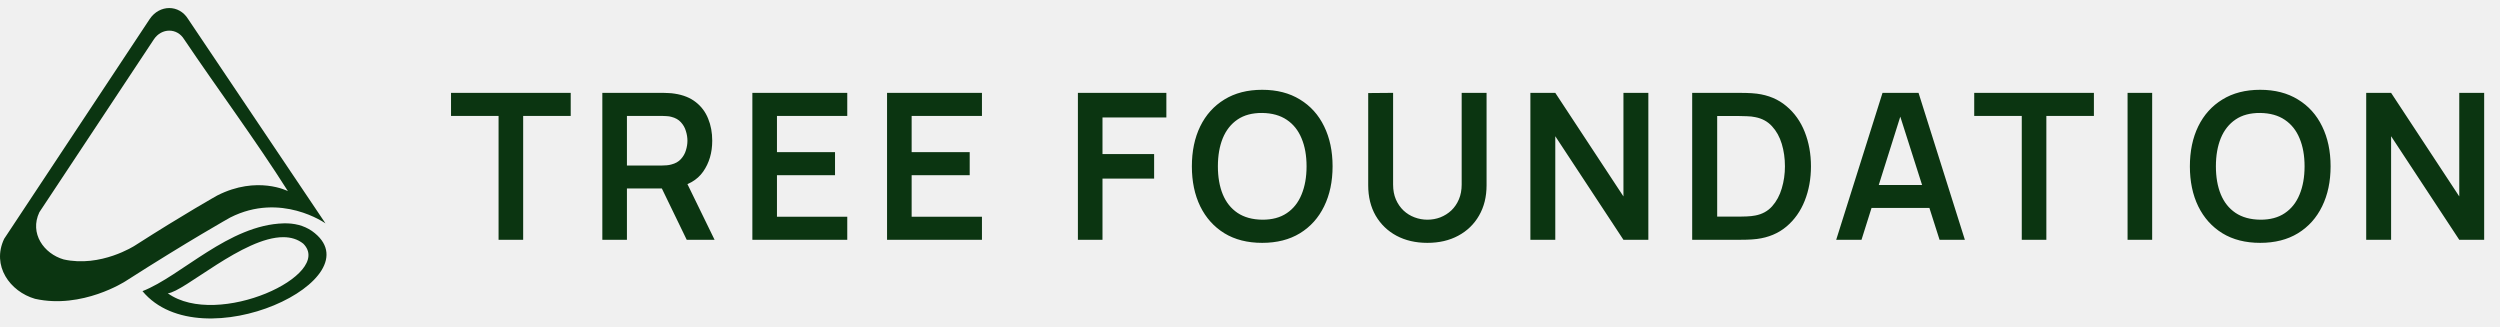
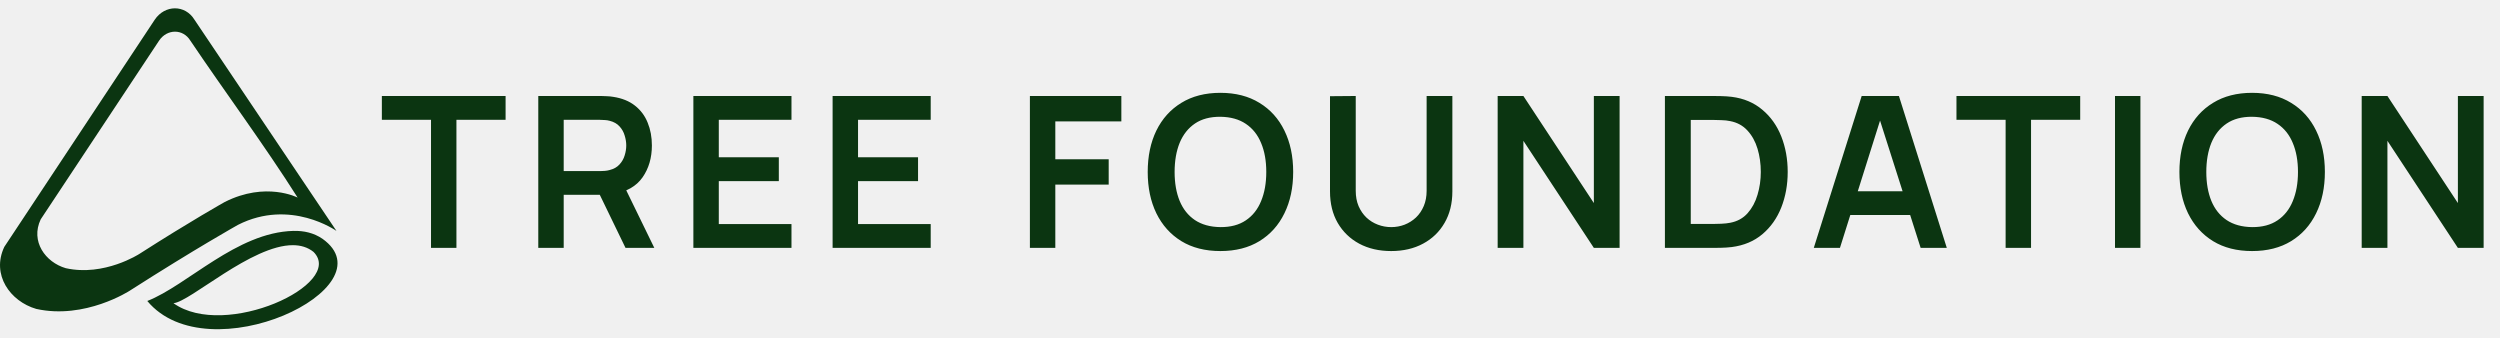
- <svg xmlns="http://www.w3.org/2000/svg" width="245" height="32" viewBox="0 0 245 32" fill="none">
-   <g clip-path="url(#clip0_481_5112)">
-     <path d="M16.582 0.789C15.871 0.791 15.151 1.151 14.672 1.865L0.408 23.404C-0.845 26.044 0.971 28.569 3.434 29.284C8.059 30.315 12.295 27.561 12.295 27.561C18.535 23.568 22.564 21.315 22.564 21.315C27.538 18.793 31.888 21.887 31.898 21.893L18.434 1.865C17.992 1.145 17.294 0.788 16.582 0.789ZM16.586 3.003C17.146 3 17.696 3.283 18.043 3.849C21.331 8.729 25.07 13.763 28.215 18.731C28.215 18.731 25.212 17.168 21.295 19.155C21.295 19.155 18.122 20.928 13.212 24.071C13.212 24.071 9.879 26.236 6.239 25.425C4.302 24.863 2.871 22.876 3.858 20.797L15.084 3.849C15.46 3.288 16.027 3.004 16.586 3.003ZM27.812 21.889C22.432 22.023 17.766 27.049 13.963 28.533C19.743 35.48 37.048 27.24 30.568 22.635C29.746 22.075 28.815 21.865 27.812 21.889ZM27.779 23.243C28.506 23.247 29.166 23.436 29.722 23.88C32.772 26.928 21.315 32.229 16.444 28.743C18.018 28.621 23.858 23.221 27.779 23.243Z" fill="#0B3511" />
+ <svg xmlns="http://www.w3.org/2000/svg" width="237" height="32" viewBox="0 0 237 32" fill="none">
+   <g clip-path="url(#clip0_168_3640)">
+     <path d="M16.581 0.789C15.871 0.791 15.151 1.151 14.672 1.865L0.408 23.404C-0.845 26.044 0.971 28.569 3.433 29.284C8.059 30.315 12.295 27.561 12.295 27.561C18.535 23.568 22.564 21.315 22.564 21.315C27.537 18.793 31.888 21.887 31.897 21.893L18.433 1.865C17.992 1.145 17.293 0.788 16.581 0.789ZM16.585 3.003C17.145 3 17.696 3.283 18.043 3.849C21.331 8.729 25.069 13.763 28.215 18.731C28.215 18.731 25.212 17.168 21.295 19.155C21.295 19.155 18.121 20.928 13.212 24.071C13.212 24.071 9.879 26.236 6.239 25.425C4.301 24.863 2.871 22.876 3.857 20.797L15.084 3.849C15.46 3.288 16.027 3.004 16.585 3.003ZM27.812 21.889C22.432 22.023 17.765 27.049 13.963 28.533C19.743 35.48 37.048 27.24 30.568 22.635C29.745 22.075 28.815 21.865 27.812 21.889ZM27.779 23.243C28.505 23.247 29.165 23.436 29.721 23.88C32.772 26.928 21.315 32.229 16.444 28.743C18.017 28.621 23.857 23.221 27.779 23.243Z" fill="#0B3511" />
  </g>
-   <path d="M48.86 23.5V11.36H44.2V9.1H55.93V11.36H51.27V23.5H48.86ZM59.029 23.5V9.1H64.979C65.119 9.1 65.299 9.107 65.519 9.12C65.739 9.127 65.942 9.147 66.129 9.18C66.962 9.307 67.649 9.583 68.189 10.01C68.736 10.437 69.139 10.977 69.399 11.63C69.666 12.277 69.799 12.997 69.799 13.79C69.799 14.963 69.502 15.973 68.909 16.82C68.316 17.66 67.406 18.18 66.179 18.38L65.149 18.47H61.439V23.5H59.029ZM67.299 23.5L64.459 17.64L66.909 17.1L70.029 23.5H67.299ZM61.439 16.22H64.879C65.012 16.22 65.162 16.213 65.329 16.2C65.496 16.187 65.649 16.16 65.789 16.12C66.189 16.02 66.502 15.843 66.729 15.59C66.962 15.337 67.126 15.05 67.219 14.73C67.319 14.41 67.369 14.097 67.369 13.79C67.369 13.483 67.319 13.17 67.219 12.85C67.126 12.523 66.962 12.233 66.729 11.98C66.502 11.727 66.189 11.55 65.789 11.45C65.649 11.41 65.496 11.387 65.329 11.38C65.162 11.367 65.012 11.36 64.879 11.36H61.439V16.22ZM73.732 23.5V9.1H83.032V11.36H76.142V14.91H81.832V17.17H76.142V21.24H83.032V23.5H73.732ZM86.931 23.5V9.1H96.231V11.36H89.341V14.91H95.031V17.17H89.341V21.24H96.231V23.5H86.931ZM105.634 23.5V9.1H114.304V11.51H108.044V15.1H113.104V17.5H108.044V23.5H105.634ZM123.693 23.8C122.253 23.8 121.02 23.487 119.993 22.86C118.966 22.227 118.176 21.347 117.623 20.22C117.076 19.093 116.803 17.787 116.803 16.3C116.803 14.813 117.076 13.507 117.623 12.38C118.176 11.253 118.966 10.377 119.993 9.75C121.02 9.117 122.253 8.8 123.693 8.8C125.133 8.8 126.366 9.117 127.393 9.75C128.426 10.377 129.216 11.253 129.763 12.38C130.316 13.507 130.593 14.813 130.593 16.3C130.593 17.787 130.316 19.093 129.763 20.22C129.216 21.347 128.426 22.227 127.393 22.86C126.366 23.487 125.133 23.8 123.693 23.8ZM123.693 21.53C124.66 21.537 125.463 21.323 126.103 20.89C126.75 20.457 127.233 19.847 127.553 19.06C127.88 18.273 128.043 17.353 128.043 16.3C128.043 15.247 127.88 14.333 127.553 13.56C127.233 12.78 126.75 12.173 126.103 11.74C125.463 11.307 124.66 11.083 123.693 11.07C122.726 11.063 121.923 11.277 121.283 11.71C120.643 12.143 120.16 12.753 119.833 13.54C119.513 14.327 119.353 15.247 119.353 16.3C119.353 17.353 119.513 18.27 119.833 19.05C120.153 19.823 120.633 20.427 121.273 20.86C121.92 21.293 122.726 21.517 123.693 21.53ZM139.884 23.8C138.737 23.8 137.727 23.567 136.854 23.1C135.987 22.633 135.307 21.977 134.814 21.13C134.327 20.283 134.084 19.29 134.084 18.15V9.12L136.524 9.1V18.09C136.524 18.63 136.614 19.113 136.794 19.54C136.98 19.967 137.23 20.33 137.544 20.63C137.857 20.923 138.217 21.147 138.624 21.3C139.03 21.453 139.45 21.53 139.884 21.53C140.33 21.53 140.754 21.453 141.154 21.3C141.56 21.14 141.92 20.913 142.234 20.62C142.547 20.32 142.794 19.957 142.974 19.53C143.154 19.103 143.244 18.623 143.244 18.09V9.1H145.684V18.15C145.684 19.29 145.437 20.283 144.944 21.13C144.457 21.977 143.777 22.633 142.904 23.1C142.037 23.567 141.03 23.8 139.884 23.8ZM149.978 23.5V9.1H152.418L159.098 19.25V9.1H161.538V23.5H159.098L152.418 13.35V23.5H149.978ZM165.834 23.5V9.1H170.424C170.544 9.1 170.78 9.103 171.134 9.11C171.494 9.117 171.84 9.14 172.174 9.18C173.314 9.327 174.277 9.733 175.064 10.4C175.857 11.06 176.457 11.903 176.864 12.93C177.27 13.957 177.474 15.08 177.474 16.3C177.474 17.52 177.27 18.643 176.864 19.67C176.457 20.697 175.857 21.543 175.064 22.21C174.277 22.87 173.314 23.273 172.174 23.42C171.847 23.46 171.504 23.483 171.144 23.49C170.784 23.497 170.544 23.5 170.424 23.5H165.834ZM168.284 21.23H170.424C170.624 21.23 170.877 21.223 171.184 21.21C171.497 21.197 171.774 21.167 172.014 21.12C172.694 20.993 173.247 20.69 173.674 20.21C174.1 19.73 174.414 19.147 174.614 18.46C174.82 17.773 174.924 17.053 174.924 16.3C174.924 15.52 174.82 14.787 174.614 14.1C174.407 13.413 174.087 12.837 173.654 12.37C173.227 11.903 172.68 11.607 172.014 11.48C171.774 11.427 171.497 11.397 171.184 11.39C170.877 11.377 170.624 11.37 170.424 11.37H168.284V21.23ZM179.947 23.5L184.487 9.1H188.017L192.557 23.5H190.077L185.957 10.58H186.497L182.427 23.5H179.947ZM182.477 20.38V18.13H190.037V20.38H182.477ZM198.133 23.5V11.36H193.473V9.1H205.203V11.36H200.543V23.5H198.133ZM208.502 23.5V9.1H210.912V23.5H208.502ZM221.498 23.8C220.058 23.8 218.824 23.487 217.798 22.86C216.771 22.227 215.981 21.347 215.428 20.22C214.881 19.093 214.608 17.787 214.608 16.3C214.608 14.813 214.881 13.507 215.428 12.38C215.981 11.253 216.771 10.377 217.798 9.75C218.824 9.117 220.058 8.8 221.498 8.8C222.938 8.8 224.171 9.117 225.198 9.75C226.231 10.377 227.021 11.253 227.568 12.38C228.121 13.507 228.398 14.813 228.398 16.3C228.398 17.787 228.121 19.093 227.568 20.22C227.021 21.347 226.231 22.227 225.198 22.86C224.171 23.487 222.938 23.8 221.498 23.8ZM221.498 21.53C222.464 21.537 223.268 21.323 223.908 20.89C224.554 20.457 225.038 19.847 225.358 19.06C225.684 18.273 225.848 17.353 225.848 16.3C225.848 15.247 225.684 14.333 225.358 13.56C225.038 12.78 224.554 12.173 223.908 11.74C223.268 11.307 222.464 11.083 221.498 11.07C220.531 11.063 219.728 11.277 219.088 11.71C218.448 12.143 217.964 12.753 217.638 13.54C217.318 14.327 217.158 15.247 217.158 16.3C217.158 17.353 217.318 18.27 217.638 19.05C217.958 19.823 218.438 20.427 219.078 20.86C219.724 21.293 220.531 21.517 221.498 21.53ZM231.888 23.5V9.1H234.328L241.008 19.25V9.1H243.448V23.5H241.008L234.328 13.35V23.5H231.888Z" fill="#0B3511" />
+   <path d="M40.86 23.5V11.36H36.2V9.1H47.93V11.36H43.27V23.5H40.86ZM51.029 23.5V9.1H56.979C57.119 9.1 57.299 9.107 57.519 9.12C57.739 9.127 57.942 9.147 58.129 9.18C58.962 9.307 59.649 9.583 60.189 10.01C60.736 10.437 61.139 10.977 61.399 11.63C61.666 12.277 61.799 12.997 61.799 13.79C61.799 14.963 61.502 15.973 60.909 16.82C60.316 17.66 59.406 18.18 58.179 18.38L57.149 18.47H53.439V23.5H51.029ZM59.299 23.5L56.459 17.64L58.909 17.1L62.029 23.5H59.299ZM53.439 16.22H56.879C57.012 16.22 57.162 16.213 57.329 16.2C57.496 16.187 57.649 16.16 57.789 16.12C58.189 16.02 58.502 15.843 58.729 15.59C58.962 15.337 59.126 15.05 59.219 14.73C59.319 14.41 59.369 14.097 59.369 13.79C59.369 13.483 59.319 13.17 59.219 12.85C59.126 12.523 58.962 12.233 58.729 11.98C58.502 11.727 58.189 11.55 57.789 11.45C57.649 11.41 57.496 11.387 57.329 11.38C57.162 11.367 57.012 11.36 56.879 11.36H53.439V16.22ZM65.732 23.5V9.1H75.032V11.36H68.142V14.91H73.832V17.17H68.142V21.24H75.032V23.5H65.732ZM78.931 23.5V9.1H88.231V11.36H81.341V14.91H87.031V17.17H81.341V21.24H88.231V23.5H78.931ZM97.634 23.5V9.1H106.304V11.51H100.044V15.1H105.104V17.5H100.044V23.5H97.634ZM115.693 23.8C114.253 23.8 113.02 23.487 111.993 22.86C110.966 22.227 110.176 21.347 109.623 20.22C109.076 19.093 108.803 17.787 108.803 16.3C108.803 14.813 109.076 13.507 109.623 12.38C110.176 11.253 110.966 10.377 111.993 9.75C113.02 9.117 114.253 8.8 115.693 8.8C117.133 8.8 118.366 9.117 119.393 9.75C120.426 10.377 121.216 11.253 121.763 12.38C122.316 13.507 122.593 14.813 122.593 16.3C122.593 17.787 122.316 19.093 121.763 20.22C121.216 21.347 120.426 22.227 119.393 22.86C118.366 23.487 117.133 23.8 115.693 23.8ZM115.693 21.53C116.66 21.537 117.463 21.323 118.103 20.89C118.75 20.457 119.233 19.847 119.553 19.06C119.88 18.273 120.043 17.353 120.043 16.3C120.043 15.247 119.88 14.333 119.553 13.56C119.233 12.78 118.75 12.173 118.103 11.74C117.463 11.307 116.66 11.083 115.693 11.07C114.726 11.063 113.923 11.277 113.283 11.71C112.643 12.143 112.16 12.753 111.833 13.54C111.513 14.327 111.353 15.247 111.353 16.3C111.353 17.353 111.513 18.27 111.833 19.05C112.153 19.823 112.633 20.427 113.273 20.86C113.92 21.293 114.726 21.517 115.693 21.53ZM131.884 23.8C130.737 23.8 129.727 23.567 128.854 23.1C127.987 22.633 127.307 21.977 126.814 21.13C126.327 20.283 126.084 19.29 126.084 18.15V9.12L128.524 9.1V18.09C128.524 18.63 128.614 19.113 128.794 19.54C128.98 19.967 129.23 20.33 129.544 20.63C129.857 20.923 130.217 21.147 130.624 21.3C131.03 21.453 131.45 21.53 131.884 21.53C132.33 21.53 132.754 21.453 133.154 21.3C133.56 21.14 133.92 20.913 134.234 20.62C134.547 20.32 134.794 19.957 134.974 19.53C135.154 19.103 135.244 18.623 135.244 18.09V9.1H137.684V18.15C137.684 19.29 137.437 20.283 136.944 21.13C136.457 21.977 135.777 22.633 134.904 23.1C134.037 23.567 133.03 23.8 131.884 23.8ZM141.978 23.5V9.1H144.418L151.098 19.25V9.1H153.538V23.5H151.098L144.418 13.35V23.5H141.978ZM157.834 23.5V9.1H162.424C162.544 9.1 162.78 9.103 163.134 9.11C163.494 9.117 163.84 9.14 164.174 9.18C165.314 9.327 166.277 9.733 167.064 10.4C167.857 11.06 168.457 11.903 168.864 12.93C169.27 13.957 169.474 15.08 169.474 16.3C169.474 17.52 169.27 18.643 168.864 19.67C168.457 20.697 167.857 21.543 167.064 22.21C166.277 22.87 165.314 23.273 164.174 23.42C163.847 23.46 163.504 23.483 163.144 23.49C162.784 23.497 162.544 23.5 162.424 23.5H157.834ZM160.284 21.23H162.424C162.624 21.23 162.877 21.223 163.184 21.21C163.497 21.197 163.774 21.167 164.014 21.12C164.694 20.993 165.247 20.69 165.674 20.21C166.1 19.73 166.414 19.147 166.614 18.46C166.82 17.773 166.924 17.053 166.924 16.3C166.924 15.52 166.82 14.787 166.614 14.1C166.407 13.413 166.087 12.837 165.654 12.37C165.227 11.903 164.68 11.607 164.014 11.48C163.774 11.427 163.497 11.397 163.184 11.39C162.877 11.377 162.624 11.37 162.424 11.37H160.284V21.23ZM171.947 23.5L176.487 9.1H180.017L184.557 23.5H182.077L177.957 10.58H178.497L174.427 23.5H171.947ZM174.477 20.38V18.13H182.037V20.38H174.477ZM190.133 23.5V11.36H185.473V9.1H197.203V11.36H192.543V23.5H190.133ZM200.502 23.5V9.1H202.912V23.5H200.502ZM213.498 23.8C212.058 23.8 210.824 23.487 209.798 22.86C208.771 22.227 207.981 21.347 207.428 20.22C206.881 19.093 206.608 17.787 206.608 16.3C206.608 14.813 206.881 13.507 207.428 12.38C207.981 11.253 208.771 10.377 209.798 9.75C210.824 9.117 212.058 8.8 213.498 8.8C214.938 8.8 216.171 9.117 217.198 9.75C218.231 10.377 219.021 11.253 219.568 12.38C220.121 13.507 220.398 14.813 220.398 16.3C220.398 17.787 220.121 19.093 219.568 20.22C219.021 21.347 218.231 22.227 217.198 22.86C216.171 23.487 214.938 23.8 213.498 23.8ZM213.498 21.53C214.464 21.537 215.268 21.323 215.908 20.89C216.554 20.457 217.038 19.847 217.358 19.06C217.684 18.273 217.848 17.353 217.848 16.3C217.848 15.247 217.684 14.333 217.358 13.56C217.038 12.78 216.554 12.173 215.908 11.74C215.268 11.307 214.464 11.083 213.498 11.07C212.531 11.063 211.728 11.277 211.088 11.71C210.448 12.143 209.964 12.753 209.638 13.54C209.318 14.327 209.158 15.247 209.158 16.3C209.158 17.353 209.318 18.27 209.638 19.05C209.958 19.823 210.438 20.427 211.078 20.86C211.724 21.293 212.531 21.517 213.498 21.53ZM223.888 23.5V9.1H226.328L233.008 19.25V9.1H235.448V23.5H233.008L226.328 13.35V23.5H223.888Z" fill="#0B3511" />
  <defs>
-     <clipPath id="clip0_481_5112">
+     <clipPath id="clip0_168_3640">
      <rect width="32" height="32" fill="white" />
    </clipPath>
  </defs>
</svg>
